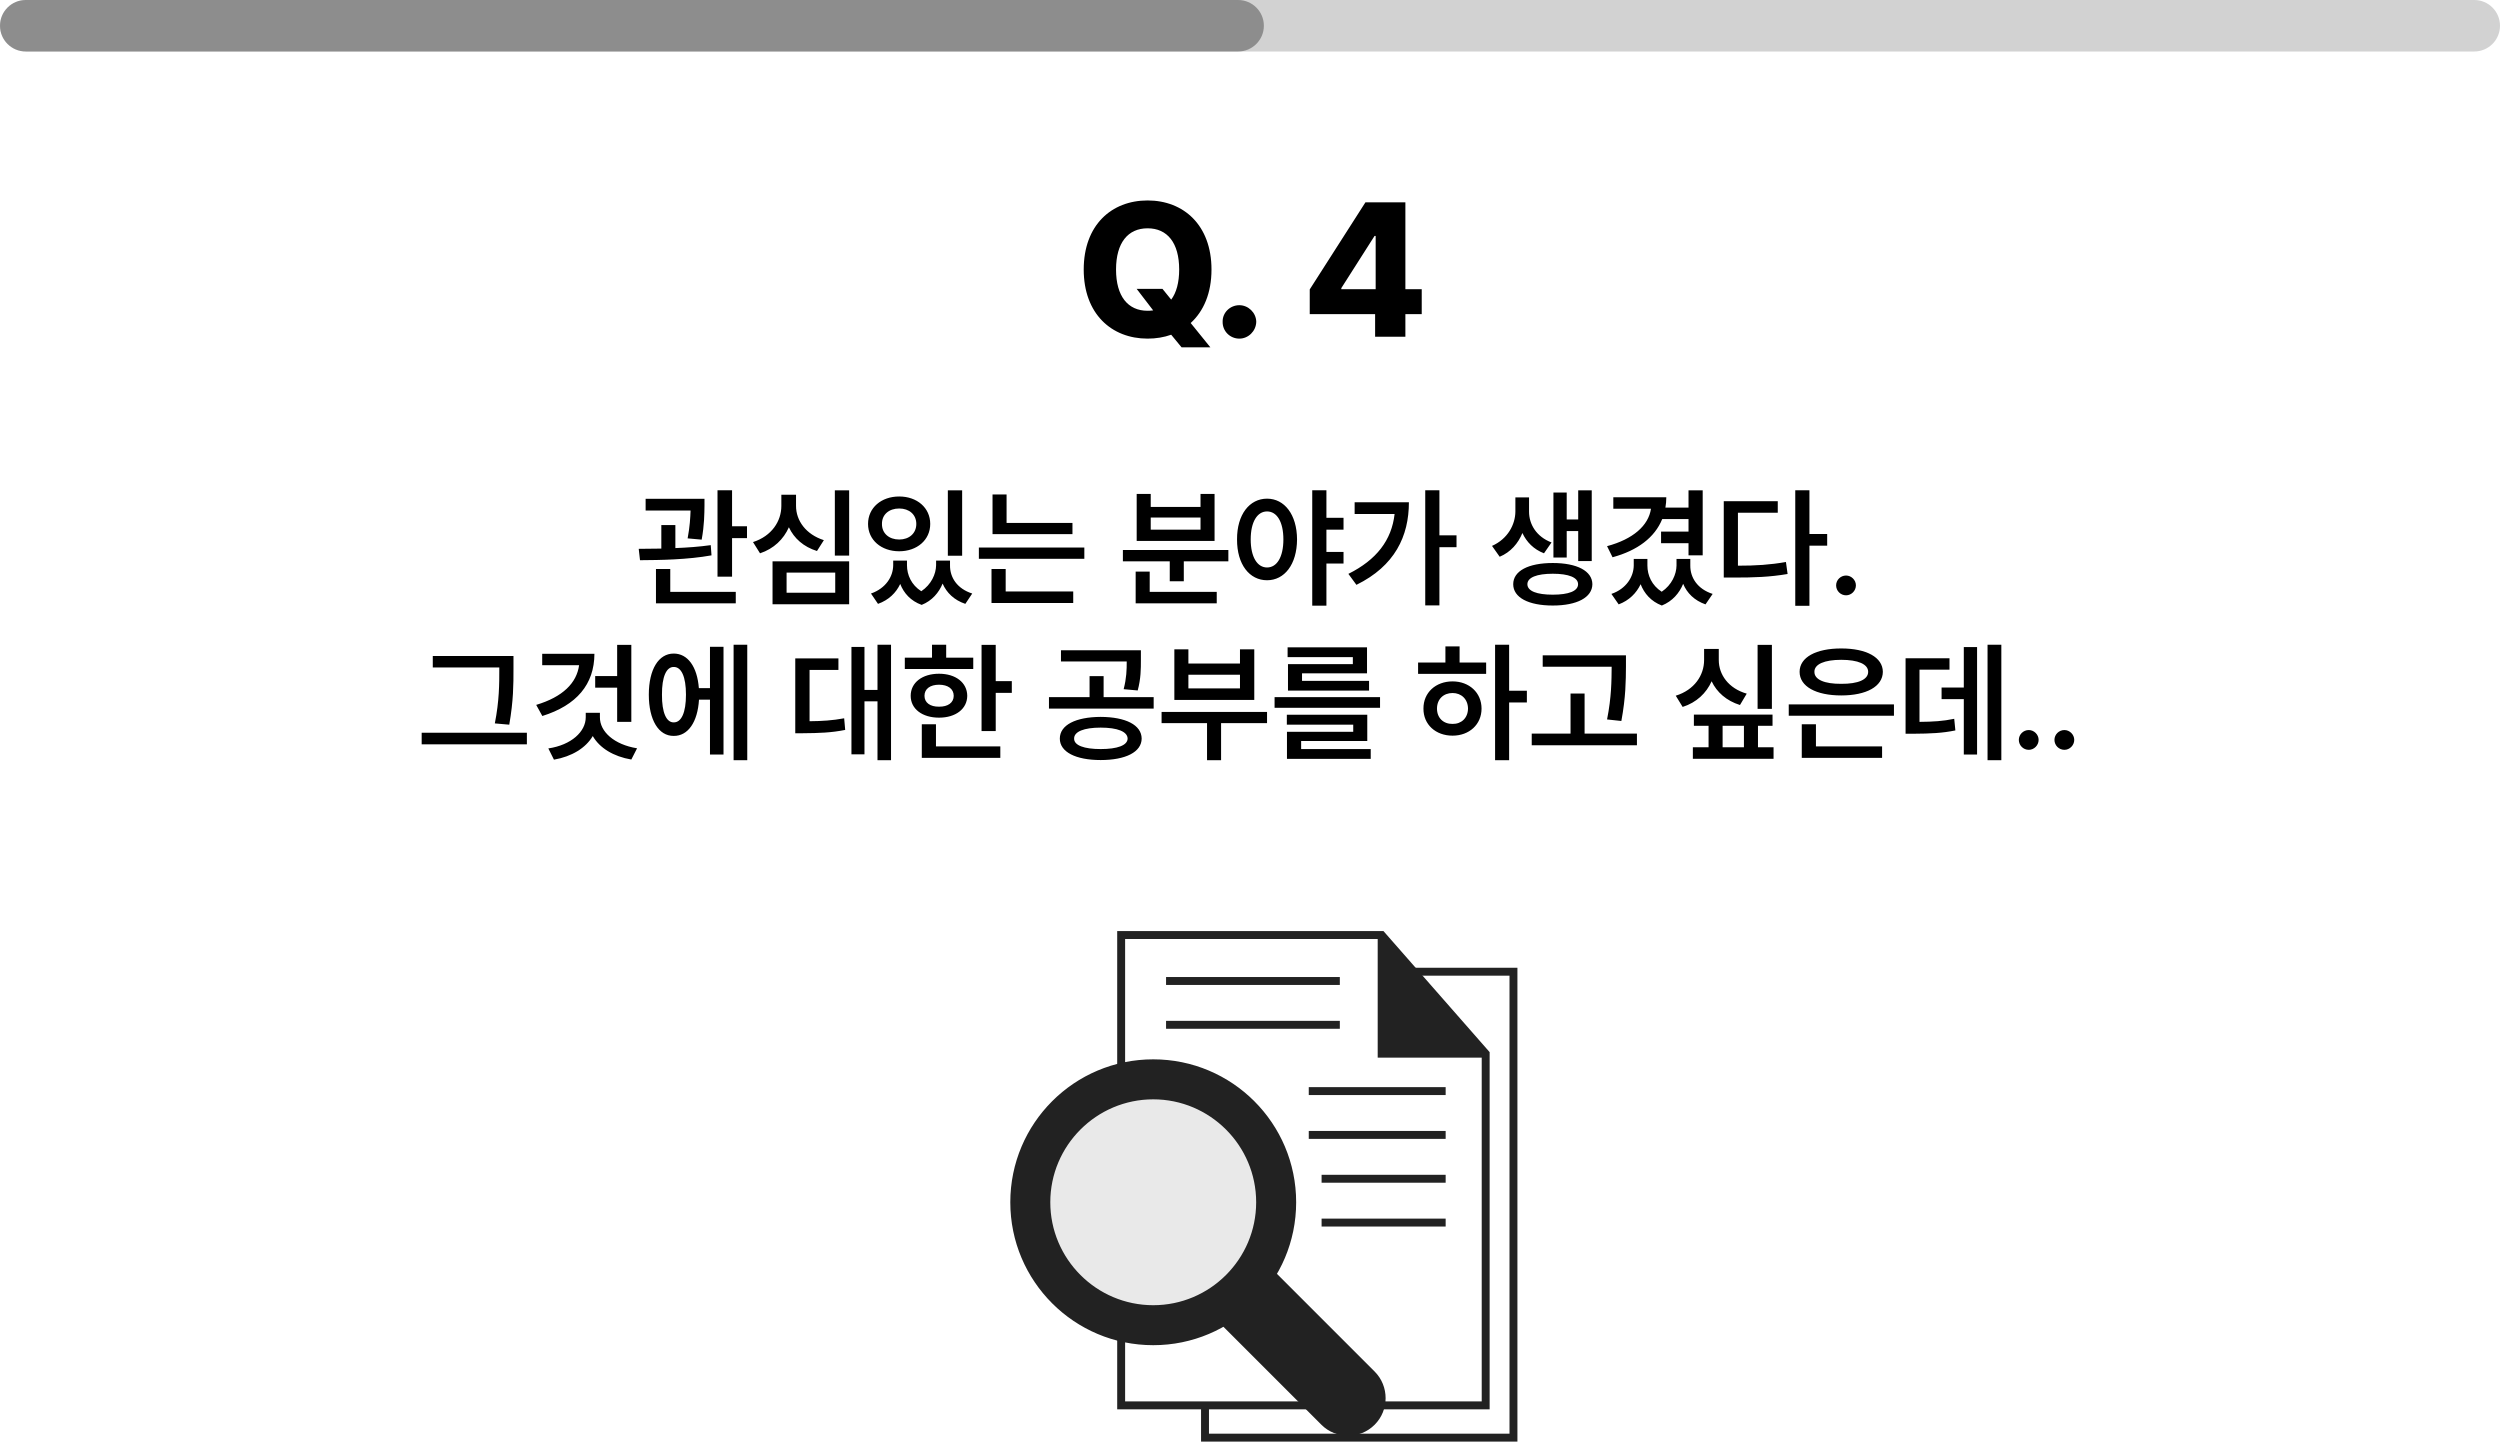
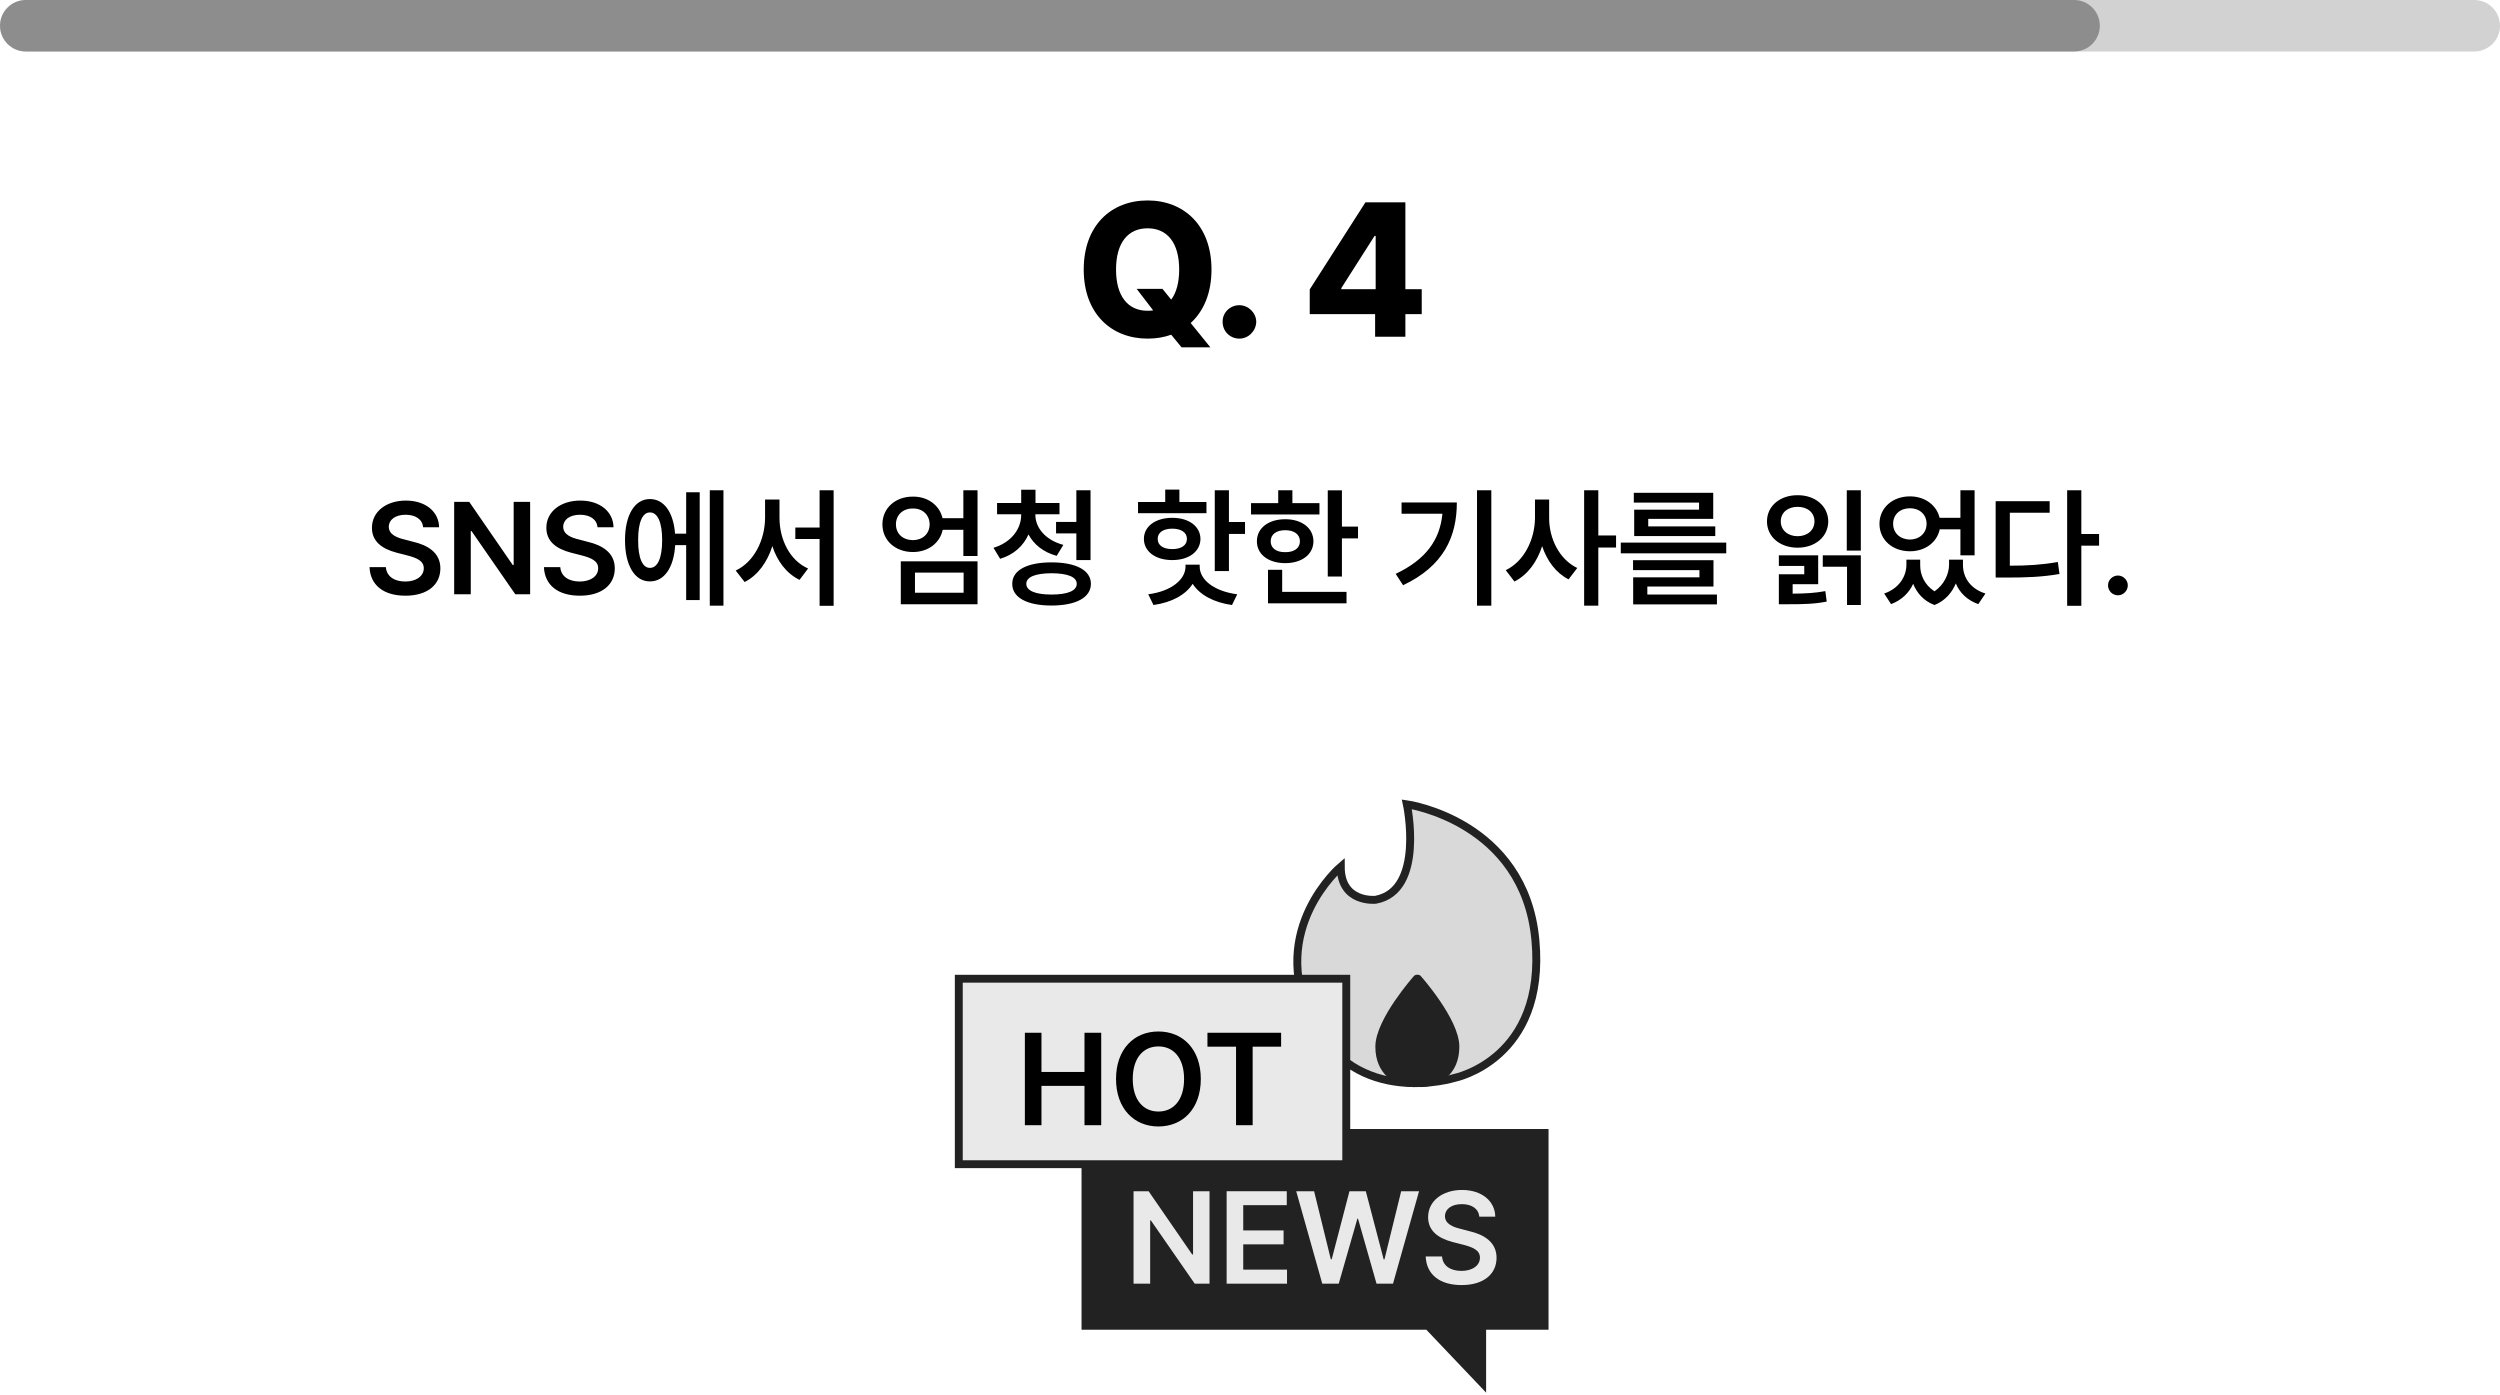
- <svg xmlns="http://www.w3.org/2000/svg" width="631" height="364" viewBox="0 0 631 364" fill="none">
+ <svg xmlns="http://www.w3.org/2000/svg" width="631" height="352" viewBox="0 0 631 352" fill="none">
  <path d="M286.891 72.906H293.406L295.609 75.625C296.898 73.914 297.625 71.336 297.625 68.031C297.625 61.281 294.625 57.625 289.656 57.625C284.688 57.625 281.688 61.281 281.688 68.031C281.688 74.781 284.688 78.438 289.656 78.438C290.125 78.438 290.594 78.414 291.062 78.344L286.891 72.906ZM305.781 68.031C305.781 74.008 303.789 78.555 300.531 81.531L305.5 87.672H298.234L295.609 84.484C293.781 85.141 291.766 85.469 289.656 85.469C280.516 85.469 273.531 79.188 273.531 68.031C273.531 56.828 280.516 50.594 289.656 50.594C298.75 50.594 305.781 56.828 305.781 68.031ZM312.812 85.469C310.469 85.469 308.547 83.594 308.594 81.203C308.547 78.906 310.469 77.031 312.812 77.031C315.062 77.031 317.031 78.906 317.078 81.203C317.031 83.594 315.062 85.469 312.812 85.469ZM330.578 79.281V73.047L344.641 51.062H354.719V73H358.844V79.281H354.719V85H347.078V79.281H330.578ZM338.547 73H347.219V59.547H346.938L338.547 72.719V73Z" fill="black" />
-   <path d="M177.812 125.895V127.635C177.78 129.633 177.78 132.501 177.103 136.207L173.558 135.885C174.122 132.872 174.235 130.648 174.299 128.859H162.956V125.895H177.812ZM170.464 132.533V138.334C173.478 138.221 176.571 137.996 179.391 137.593L179.584 140.171C173.526 141.267 166.662 141.363 161.538 141.396L161.215 138.527C162.939 138.511 164.873 138.495 166.919 138.463V132.533H170.464ZM184.773 123.735V132.823H188.543V135.82H184.773V145.553H181.099V123.735H184.773ZM185.708 149.388V152.288H165.566V143.619H169.175V149.388H185.708ZM214.325 123.768V140.235H210.715V123.768H214.325ZM214.325 141.686V152.514H194.989V141.686H214.325ZM198.534 144.521V149.613H210.812V144.521H198.534ZM200.918 127.699C200.918 131.405 203.4 134.886 207.944 136.336L206.204 139.075C202.836 138.028 200.419 135.885 199.114 133.081C197.776 136.094 195.327 138.495 191.831 139.655L190.058 136.819C194.795 135.305 197.212 131.534 197.212 127.699V124.863H200.918V127.699ZM228.923 142.685C228.923 145.102 230.035 147.647 232.533 149.227C235.062 147.535 236.239 144.892 236.271 142.685V141.492H239.784V142.685C239.751 145.746 241.556 148.582 245.391 149.807L243.651 152.417C240.815 151.466 238.93 149.613 237.915 147.293C236.98 149.581 235.256 151.627 232.629 152.675C229.858 151.676 228.118 149.71 227.215 147.39C226.168 149.629 224.315 151.45 221.608 152.417L219.835 149.807C223.606 148.485 225.411 145.521 225.443 142.685V141.492H228.923V142.685ZM242.845 123.768V140.268H239.236V123.768H242.845ZM226.958 125.314C231.437 125.314 234.789 128.15 234.789 132.243C234.789 136.304 231.437 139.14 226.958 139.14C222.446 139.14 219.094 136.304 219.094 132.243C219.094 128.15 222.446 125.314 226.958 125.314ZM226.958 128.344C224.412 128.344 222.575 129.858 222.607 132.243C222.575 134.628 224.412 136.175 226.958 136.175C229.471 136.175 231.276 134.628 231.276 132.243C231.276 129.858 229.471 128.344 226.958 128.344ZM270.689 131.985V134.821H250.515V124.799H254.06V131.985H270.689ZM273.686 138.205V141.041H247.067V138.205H273.686ZM270.882 149.291V152.191H250.257V143.619H253.834V149.291H270.882ZM310.038 138.817V141.686H298.791V146.713H295.246V141.686H283.418V138.817H310.038ZM307.105 149.388V152.288H286.641V144.264H290.186V149.388H307.105ZM290.444 124.67V127.957H303.012V124.67H306.557V136.529H286.899V124.67H290.444ZM290.444 133.693H303.012V130.632H290.444V133.693ZM319.802 125.862C324.185 125.862 327.343 129.858 327.375 136.143C327.343 142.491 324.185 146.455 319.802 146.455C315.387 146.455 312.197 142.491 312.229 136.143C312.197 129.858 315.387 125.862 319.802 125.862ZM319.802 129.085C317.353 129.085 315.677 131.695 315.677 136.143C315.677 140.622 317.353 143.232 319.802 143.232C322.284 143.232 323.927 140.622 323.927 136.143C323.927 131.695 322.284 129.085 319.802 129.085ZM339.106 130.696V133.693H334.788V139.301H339.106V142.233H334.788V152.868H331.21V123.735H334.788V130.696H339.106ZM363.308 123.735V135.111H367.626V138.108H363.308V152.804H359.731V123.735H363.308ZM355.606 126.765C355.606 135.337 352.061 142.846 342.361 147.615L340.331 144.844C347.42 141.315 351.255 136.352 351.997 129.729H341.91V126.765H355.606ZM385.931 129.149C385.931 132.308 387.768 135.466 391.603 136.916L389.702 139.655C387.107 138.656 385.303 136.803 384.255 134.531C383.192 137.142 381.291 139.365 378.519 140.525L376.585 137.786C380.582 136.014 382.451 132.372 382.483 129.149V125.54H385.931V129.149ZM401.754 123.768V141.621H398.338V134.048H395.438V140.719H392.086V124.315H395.438V131.115H398.338V123.768H401.754ZM391.925 142.104C398.016 142.104 401.883 144.103 401.916 147.454C401.883 150.806 398.016 152.836 391.925 152.836C385.77 152.836 381.935 150.806 381.935 147.454C381.935 144.103 385.77 142.104 391.925 142.104ZM391.925 144.812C387.897 144.812 385.512 145.746 385.512 147.454C385.512 149.194 387.897 150.097 391.925 150.097C395.921 150.097 398.306 149.194 398.306 147.454C398.306 145.746 395.921 144.812 391.925 144.812ZM420.575 125.508C420.575 126.41 420.494 127.28 420.349 128.118H426.182V123.768H429.759V140.171H426.182V137.109H419.253V134.177H426.182V131.019H419.543C417.658 135.659 413.308 138.946 407.007 140.654L405.622 137.851C412.18 136.094 416.079 132.662 416.708 128.408H407.201V125.508H420.575ZM415.805 142.749C415.805 145.198 416.901 147.744 419.415 149.355C421.977 147.631 423.121 144.94 423.153 142.749V141.073H426.633V142.749C426.601 145.778 428.438 148.679 432.273 149.903L430.468 152.546C427.665 151.563 425.795 149.694 424.829 147.357C423.878 149.678 422.154 151.74 419.447 152.836C416.708 151.789 415 149.791 414.097 147.454C413.034 149.694 411.213 151.547 408.554 152.546L406.717 149.903C410.488 148.614 412.325 145.553 412.357 142.749V141.073H415.805V142.749ZM456.701 123.735V134.789H461.18V137.722H456.701V152.9H453.124V123.735H456.701ZM448.708 126.507V129.407H438.654V142.781C443.182 142.781 446.759 142.556 450.771 141.847L451.19 144.876C446.678 145.649 442.747 145.778 437.494 145.778H435.077V126.507H448.708ZM465.95 150.258C464.564 150.258 463.436 149.13 463.436 147.744C463.436 146.391 464.564 145.263 465.95 145.263C467.271 145.263 468.431 146.391 468.431 147.744C468.431 149.13 467.271 150.258 465.95 150.258ZM129.601 165.571V168.858C129.601 172.758 129.601 176.786 128.538 182.909L124.896 182.587C126.024 176.851 126.024 172.629 126.024 168.858V168.472H109.234V165.571H129.601ZM132.985 184.939V187.872H106.43V184.939H132.985ZM159.346 162.768V182.2H155.769V173.563H150.226V170.631H155.769V162.768H159.346ZM150.033 165.023C150 172.726 145.553 178.011 136.884 180.718L135.337 177.914C142.041 175.9 145.553 172.403 146.166 167.892H136.852V165.023H150.033ZM151.418 181.04C151.386 184.649 154.996 187.937 160.796 188.871L159.346 191.707C154.834 190.934 151.354 188.807 149.614 185.777C147.825 188.807 144.329 190.95 139.817 191.739L138.399 188.903C144.232 188.033 147.841 184.649 147.841 181.04V179.912H151.418V181.04ZM188.608 162.735V191.868H185.16V162.735H188.608ZM182.614 163.251V190.45H179.198V176.593H176.426C176.088 182.265 173.655 185.777 170.045 185.745C166.243 185.777 163.761 181.749 163.761 175.336C163.761 168.923 166.243 164.959 170.045 164.959C173.574 164.959 175.975 168.246 176.394 173.692H179.198V163.251H182.614ZM170.045 168.343C168.208 168.311 167.048 170.792 167.081 175.336C167.048 179.88 168.208 182.361 170.045 182.329C171.979 182.361 173.139 179.88 173.139 175.336C173.139 170.792 171.979 168.311 170.045 168.343ZM224.895 162.735V191.868H221.479V177.012H218.192V190.386H214.905V163.283H218.192V174.144H221.479V162.735H224.895ZM211.618 166.184V169.084H204.334V182.039C207.509 182.007 210.119 181.846 213.068 181.298L213.326 184.23C209.813 184.939 206.751 185.036 202.691 185.068H200.725V166.184H211.618ZM251.321 162.768V171.92H255.381V174.885H251.321V184.521H247.744V162.768H251.321ZM245.649 165.99V168.858H228.375V165.99H235.24V162.735H238.817V165.99H245.649ZM237.012 170.051C241.202 170.051 244.102 172.274 244.134 175.626C244.102 178.945 241.202 181.137 237.012 181.137C232.791 181.137 229.858 178.945 229.858 175.626C229.858 172.274 232.791 170.051 237.012 170.051ZM237.012 172.822C234.789 172.822 233.338 173.854 233.338 175.626C233.338 177.366 234.789 178.397 237.012 178.365C239.236 178.397 240.718 177.366 240.718 175.626C240.718 173.854 239.236 172.822 237.012 172.822ZM252.481 188.388V191.288H232.662V182.812H236.239V188.388H252.481ZM277.811 180.943C284.127 180.976 288.124 182.974 288.156 186.422C288.124 189.806 284.127 191.836 277.811 191.836C271.527 191.836 267.499 189.806 267.499 186.422C267.499 182.974 271.527 180.976 277.811 180.943ZM277.811 183.65C273.622 183.65 271.076 184.649 271.108 186.422C271.076 188.13 273.622 189.064 277.811 189.064C282.033 189.064 284.579 188.13 284.611 186.422C284.579 184.649 282.033 183.65 277.811 183.65ZM287.962 164.121V166.538C287.962 168.826 287.962 171.275 287.157 174.272L283.612 173.95C284.337 171.114 284.385 169.068 284.385 166.957H267.789V164.121H287.962ZM291.185 175.948V178.849H264.759V175.948H275.007V170.663H278.552V175.948H291.185ZM319.802 179.687V182.522H308.201V191.868H304.656V182.522H293.183V179.687H319.802ZM299.951 163.896V167.473H312.97V163.896H316.58V176.657H296.406V163.896H299.951ZM299.951 173.757H312.97V170.309H299.951V173.757ZM348.323 175.948V178.655H321.704V175.948H348.323ZM345.1 180.396V187.034H328.407V189.064H345.97V191.546H324.83V184.714H341.555V182.909H324.797V180.396H345.1ZM345.036 163.38V169.954H328.632V171.855H345.551V174.305H325.087V167.634H341.458V165.861H324.991V163.38H345.036ZM380.904 162.735V174.337H385.383V177.302H380.904V191.868H377.359V162.735H380.904ZM375.103 167.215V170.083H357.926V167.215H364.823V163.154H368.4V167.215H375.103ZM366.627 171.984C370.817 171.984 373.943 174.82 373.943 178.849C373.943 182.877 370.817 185.681 366.627 185.681C362.374 185.681 359.248 182.877 359.28 178.849C359.248 174.82 362.374 171.984 366.627 171.984ZM366.627 174.917C364.339 174.917 362.696 176.464 362.696 178.849C362.696 181.233 364.339 182.748 366.627 182.716C368.851 182.748 370.495 181.233 370.527 178.849C370.495 176.464 368.851 174.917 366.627 174.917ZM410.391 165.41V168.214C410.359 171.823 410.359 175.884 409.231 181.975L405.622 181.588C406.75 175.916 406.75 171.775 406.782 168.278H389.379V165.41H410.391ZM413.163 185.165V188.098H386.608V185.165H396.405V175.046H399.95V185.165H413.163ZM447.226 162.768V178.913H443.617V162.768H447.226ZM433.82 166.603C433.82 170.276 436.269 173.757 440.877 175.078L439.169 177.946C435.77 176.883 433.32 174.724 432.015 171.952C430.678 174.949 428.196 177.318 424.7 178.43L422.959 175.594C427.665 174.144 430.114 170.438 430.114 166.603V163.799H433.82V166.603ZM447.387 180.363V183.199H443.713V188.613H447.645V191.514H427.278V188.613H431.242V183.199H427.536V180.363H447.387ZM434.787 188.613H440.168V183.199H434.787V188.613ZM478.035 177.785V180.653H451.48V177.785H478.035ZM475.038 188.388V191.288H454.767V182.812H458.344V188.388H475.038ZM464.725 163.67C471.074 163.67 475.199 165.894 475.231 169.567C475.199 173.273 471.074 175.529 464.725 175.529C458.376 175.529 454.219 173.273 454.219 169.567C454.219 165.894 458.376 163.67 464.725 163.67ZM464.725 166.538C460.503 166.538 457.925 167.634 457.958 169.567C457.925 171.533 460.503 172.629 464.725 172.597C468.979 172.629 471.525 171.533 471.525 169.567C471.525 167.634 468.979 166.538 464.725 166.538ZM505.137 162.735V191.868H501.657V162.735H505.137ZM499.014 163.315V190.45H495.663V176.464H490.055V173.531H495.663V163.315H499.014ZM492.053 166.151V169.02H484.48V182.2C487.928 182.168 490.394 182.023 493.246 181.427L493.536 184.359C490.249 185.036 487.348 185.165 482.933 185.197H480.967V166.151H492.053ZM512.066 189.258C510.68 189.258 509.552 188.13 509.552 186.744C509.552 185.391 510.68 184.263 512.066 184.263C513.387 184.263 514.547 185.391 514.547 186.744C514.547 188.13 513.387 189.258 512.066 189.258ZM521.057 189.258C519.671 189.258 518.543 188.13 518.543 186.744C518.543 185.391 519.671 184.263 521.057 184.263C522.378 184.263 523.539 185.391 523.539 186.744C523.539 188.13 522.378 189.258 521.057 189.258Z" fill="black" />
+   <path d="M106.801 133.081C106.607 131.083 104.899 129.923 102.386 129.923C99.743 129.923 98.132 131.212 98.132 132.952C98.132 134.918 100.194 135.724 102.128 136.175L104.319 136.755C107.8 137.561 111.151 139.397 111.151 143.458C111.151 147.551 107.929 150.354 102.321 150.354C96.875 150.354 93.459 147.744 93.266 143.136H97.391C97.584 145.585 99.647 146.777 102.289 146.777C105.061 146.777 106.962 145.424 106.962 143.426C106.962 141.589 105.254 140.815 102.74 140.171L100.098 139.494C96.263 138.495 93.878 136.562 93.878 133.21C93.878 129.085 97.552 126.346 102.45 126.346C107.413 126.346 110.765 129.149 110.829 133.081H106.801ZM133.807 126.668V150H130.068L119.015 134.048H118.821V150H114.632V126.668H118.435L129.424 142.62H129.649V126.668H133.807ZM150.822 133.081C150.629 131.083 148.921 129.923 146.407 129.923C143.765 129.923 142.153 131.212 142.153 132.952C142.153 134.918 144.216 135.724 146.149 136.175L148.341 136.755C151.821 137.561 155.173 139.397 155.173 143.458C155.173 147.551 151.95 150.354 146.343 150.354C140.896 150.354 137.48 147.744 137.287 143.136H141.412C141.605 145.585 143.668 146.777 146.311 146.777C149.082 146.777 150.983 145.424 150.983 143.426C150.983 141.589 149.275 140.815 146.762 140.171L144.119 139.494C140.284 138.495 137.899 136.562 137.899 133.21C137.899 129.085 141.573 126.346 146.472 126.346C151.435 126.346 154.786 129.149 154.851 133.081H150.822ZM182.598 123.735V152.868H179.149V123.735H182.598ZM176.604 124.251V151.45H173.188V137.593H170.416C170.078 143.265 167.645 146.777 164.035 146.745C160.232 146.777 157.751 142.749 157.751 136.336C157.751 129.923 160.232 125.959 164.035 125.959C167.564 125.959 169.965 129.246 170.384 134.692H173.188V124.251H176.604ZM164.035 129.343C162.198 129.311 161.038 131.792 161.07 136.336C161.038 140.88 162.198 143.361 164.035 143.329C165.969 143.361 167.129 140.88 167.129 136.336C167.129 131.792 165.969 129.311 164.035 129.343ZM196.745 130.729C196.745 136.143 199.323 141.46 203.964 143.49L201.805 146.358C198.501 144.747 196.181 141.653 194.94 137.851C193.667 141.863 191.299 145.198 187.947 146.906L185.691 144.006C190.429 141.782 193.071 136.175 193.104 130.729V126.088H196.745V130.729ZM210.409 123.735V152.9H206.864V136.046H200.741V133.146H206.864V123.735H210.409ZM230.422 125.347C234.176 125.314 237.141 127.522 237.898 130.793H243.151V123.735H246.729V140.332H243.151V133.726H237.931C237.238 137.077 234.241 139.333 230.422 139.333C226.007 139.333 222.72 136.433 222.72 132.34C222.72 128.247 226.007 125.314 230.422 125.347ZM230.422 128.344C227.94 128.312 226.136 129.923 226.136 132.34C226.136 134.789 227.94 136.304 230.422 136.336C232.839 136.304 234.611 134.789 234.644 132.34C234.611 129.923 232.839 128.312 230.422 128.344ZM246.729 141.686V152.514H227.36V141.686H246.729ZM230.938 144.521V149.613H243.216V144.521H230.938ZM261.327 129.955C261.327 133.146 263.809 136.304 268.385 137.528L266.709 140.3C263.341 139.381 260.924 137.416 259.587 134.886C258.33 137.754 255.897 140.01 252.433 141.041L250.757 138.27C255.301 136.884 257.75 133.468 257.75 129.955V129.794H251.659V126.958H257.75V123.606H261.359V126.958H267.418V129.794H261.327V129.955ZM275.249 123.735V141.363H271.672V134.628H266.548V131.728H271.672V123.735H275.249ZM265.388 141.943C271.543 141.943 275.346 143.909 275.346 147.357C275.346 150.838 271.543 152.836 265.388 152.836C259.265 152.836 255.462 150.838 255.494 147.357C255.462 143.909 259.265 141.943 265.388 141.943ZM265.388 144.683C261.327 144.715 259.039 145.617 259.039 147.357C259.039 149.098 261.327 150.064 265.388 150.064C269.513 150.064 271.769 149.098 271.769 147.357C271.769 145.617 269.513 144.715 265.388 144.683ZM304.511 126.7V129.536H287.237V126.7H294.102V123.574H297.679V126.7H304.511ZM295.874 130.696C300.096 130.696 302.964 132.855 302.996 136.014C302.964 139.204 300.096 141.363 295.874 141.363C291.652 141.363 288.72 139.204 288.72 136.014C288.72 132.855 291.652 130.696 295.874 130.696ZM295.874 133.436C293.65 133.436 292.2 134.37 292.2 136.014C292.2 137.689 293.65 138.592 295.874 138.592C298.098 138.592 299.58 137.689 299.58 136.014C299.58 134.37 298.098 133.436 295.874 133.436ZM310.183 123.735V131.76H314.243V134.757H310.183V144.135H306.605V123.735H310.183ZM302.803 142.975C302.771 146.294 306.38 149.227 312.277 150L310.956 152.707C306.364 152.062 302.803 150.145 301.03 147.357C299.258 150.145 295.729 152.062 291.137 152.707L289.815 150C295.648 149.227 299.226 146.294 299.226 142.975V142.523H302.803V142.975ZM338.703 123.768V132.92H342.764V135.885H338.703V145.521H335.126V123.768H338.703ZM333.031 126.99V129.858H315.758V126.99H322.622V123.735H326.199V126.99H333.031ZM324.395 131.051C328.584 131.051 331.484 133.274 331.517 136.626C331.484 139.945 328.584 142.137 324.395 142.137C320.173 142.137 317.24 139.945 317.24 136.626C317.24 133.274 320.173 131.051 324.395 131.051ZM324.395 133.822C322.171 133.822 320.721 134.854 320.721 136.626C320.721 138.366 322.171 139.397 324.395 139.365C326.618 139.397 328.101 138.366 328.101 136.626C328.101 134.854 326.618 133.822 324.395 133.822ZM339.863 149.388V152.288H320.044V143.812H323.621V149.388H339.863ZM376.408 123.735V152.868H372.799V123.735H376.408ZM367.707 126.829C367.707 135.498 364.355 142.878 354.14 147.712L352.271 144.844C359.892 141.218 363.437 136.288 364.065 129.665H353.753V126.829H367.707ZM391.007 130.729C390.975 135.917 393.585 141.202 398.097 143.361L395.905 146.229C392.747 144.634 390.475 141.557 389.234 137.851C387.961 141.814 385.577 145.102 382.241 146.777L380.05 143.909C384.723 141.686 387.397 136.11 387.43 130.729V126.088H391.007V130.729ZM403.414 123.735V135.144H407.894V138.205H403.414V152.868H399.837V123.735H403.414ZM435.705 136.948V139.655H409.086V136.948H435.705ZM432.482 141.396V148.034H415.789V150.064H433.353V152.546H412.212V145.714H428.938V143.909H412.18V141.396H432.482ZM432.418 124.38V130.954H416.015V132.855H432.934V135.305H412.47V128.634H428.841V126.861H412.373V124.38H432.418ZM469.672 123.735V138.979H466.127V123.735H469.672ZM458.908 140.171V147.454H452.463V149.839C455.927 149.807 458.119 149.678 460.713 149.194L461.067 151.837C457.974 152.449 455.428 152.514 450.852 152.514H448.982V144.94H455.396V142.846H448.982V140.171H458.908ZM469.672 140.171V152.707H466.191V143.039H460.068V140.171H469.672ZM453.72 124.992C458.135 124.96 461.422 127.731 461.454 131.599C461.422 135.498 458.135 138.237 453.72 138.237C449.272 138.237 445.985 135.498 445.985 131.599C445.985 127.731 449.272 124.96 453.72 124.992ZM453.72 127.925C451.271 127.925 449.466 129.343 449.466 131.599C449.466 133.822 451.271 135.337 453.72 135.337C456.169 135.337 457.974 133.822 457.974 131.599C457.974 129.343 456.169 127.925 453.72 127.925ZM484.657 142.62C484.625 145.085 485.753 147.631 488.267 149.259C490.78 147.502 491.908 144.812 491.94 142.62V141.267H495.453V142.62C495.453 145.649 497.226 148.582 501.125 149.807L499.32 152.481C496.5 151.482 494.631 149.613 493.648 147.261C492.682 149.581 490.941 151.644 488.267 152.707C485.56 151.692 483.835 149.71 482.885 147.357C481.854 149.613 480 151.466 477.31 152.481L475.569 149.807C479.34 148.518 481.145 145.488 481.177 142.62V141.267H484.657V142.62ZM482.079 125.282C485.801 125.282 488.798 127.474 489.556 130.696H494.809V123.735H498.386V140.171H494.809V133.597H489.588C488.895 136.916 485.866 139.14 482.079 139.14C477.664 139.14 474.377 136.271 474.377 132.211C474.377 128.183 477.664 125.282 482.079 125.282ZM482.079 128.279C479.63 128.279 477.825 129.826 477.825 132.211C477.825 134.563 479.63 136.175 482.079 136.175C484.464 136.175 486.269 134.563 486.269 132.211C486.269 129.826 484.464 128.279 482.079 128.279ZM525.327 123.735V134.789H529.807V137.722H525.327V152.9H521.75V123.735H525.327ZM517.335 126.507V129.407H507.28V142.781C511.808 142.781 515.385 142.556 519.397 141.847L519.816 144.876C515.305 145.649 511.373 145.778 506.12 145.778H503.703V126.507H517.335ZM534.576 150.258C533.19 150.258 532.062 149.13 532.062 147.744C532.062 146.391 533.19 145.263 534.576 145.263C535.897 145.263 537.058 146.391 537.058 147.744C537.058 149.13 535.897 150.258 534.576 150.258Z" fill="black" />
  <rect width="631" height="13" rx="6.5" fill="#222222" fill-opacity="0.2" />
-   <rect width="319" height="13" rx="6.5" fill="#222222" fill-opacity="0.39" />
-   <path d="M291.075 338.526C310.446 338.526 326.15 322.823 326.15 303.451C326.15 284.08 310.446 268.376 291.075 268.376C271.704 268.376 256 284.08 256 303.451C256 322.823 271.704 338.526 291.075 338.526Z" fill="#222222" stroke="#222222" stroke-width="2" stroke-miterlimit="10" />
-   <path d="M291.076 330.434C276.198 330.434 264.095 318.331 264.095 303.453C264.095 288.576 276.198 276.473 291.076 276.473C305.953 276.473 318.056 288.576 318.056 303.453C318.056 318.331 305.953 330.434 291.076 330.434Z" fill="#E9E9E9" stroke="#222222" stroke-width="2" stroke-miterlimit="10" />
-   <path d="M321.047 321.677L346.25 346.88C349.555 350.185 349.555 355.595 346.25 358.9C342.945 362.205 337.535 362.205 334.23 358.9L308.96 333.63" fill="#222222" />
-   <path d="M321.047 321.677L346.25 346.88C349.555 350.185 349.555 355.595 346.25 358.9C342.945 362.205 337.535 362.205 334.23 358.9L308.96 333.63" stroke="#222222" stroke-width="2" stroke-miterlimit="10" />
-   <path d="M282.98 269.319V236H348.73L374.985 265.935V354.716H282.98V337.585" stroke="#222222" stroke-width="2" stroke-miterlimit="10" />
-   <path d="M348.729 236V265.949H374.985" fill="#222222" />
-   <path d="M348.729 236V265.949H374.985" stroke="#222222" stroke-width="2" stroke-miterlimit="10" />
-   <path d="M356.851 245.261H381.999V362.86H304.144V354.717" stroke="#222222" stroke-width="2" stroke-miterlimit="10" />
-   <path d="M294.313 247.601H338.173" stroke="#222222" stroke-width="2" stroke-miterlimit="10" />
-   <path d="M294.313 258.664H338.173" stroke="#222222" stroke-width="2" stroke-miterlimit="10" />
-   <path d="M330.331 275.392H364.883" stroke="#222222" stroke-width="2" stroke-miterlimit="10" />
-   <path d="M330.331 286.454H364.883" stroke="#222222" stroke-width="2" stroke-miterlimit="10" />
-   <path d="M333.569 297.518H364.883" stroke="#222222" stroke-width="2" stroke-miterlimit="10" />
-   <path d="M333.569 308.578H364.883" stroke="#222222" stroke-width="2" stroke-miterlimit="10" />
+   <rect width="530" height="13" rx="6.5" fill="#222222" fill-opacity="0.39" />
+   <path d="M273.98 285.965V334.631H360.44L374.095 349V334.631H389.853V285.965H273.98Z" fill="#222222" stroke="#222222" stroke-width="2" stroke-miterlimit="10" stroke-linecap="round" />
+   <path d="M338.406 218.759C338.406 218.759 319.866 234.517 330.99 257.229C342.114 279.94 367.142 272.06 367.142 272.06C367.142 272.06 390.317 267.425 387.536 237.298C384.755 207.171 355.091 203 355.091 203C355.091 203 359.726 224.784 347.212 227.102C347.212 227.102 338.406 228.029 338.406 218.759Z" fill="#D9D9D9" stroke="#222222" stroke-width="2" stroke-miterlimit="10" stroke-linecap="round" />
+   <path d="M357.604 247.032C357.604 247.032 348.14 257.693 348.14 264.181C348.14 270.67 352.742 273.308 356.932 273.382" fill="#222222" />
+   <path d="M357.604 247.032C357.604 247.032 348.14 257.693 348.14 264.181C348.14 270.67 352.742 273.308 356.932 273.382" stroke="#222222" stroke-width="2" stroke-miterlimit="10" stroke-linecap="round" />
+   <path d="M357.873 247.032C357.873 247.032 367.338 257.693 367.338 264.181C367.338 270.67 362.735 273.308 358.545 273.382" fill="#222222" />
+   <path d="M357.873 247.032C357.873 247.032 367.338 257.693 367.338 264.181C367.338 270.67 362.735 273.308 358.545 273.382" stroke="#222222" stroke-width="2" stroke-miterlimit="10" stroke-linecap="round" />
+   <path d="M339.797 247.032H242V293.845H339.797V247.032Z" fill="#E9E9E9" stroke="#222222" stroke-width="2" stroke-miterlimit="10" stroke-linecap="round" />
+   <path d="M304.76 264.181V260.668H323.354V264.181H316.168V284H311.979V264.181H304.76Z" fill="black" />
+   <path d="M303.084 272.334C303.084 279.875 298.508 284.322 292.385 284.322C286.262 284.322 281.686 279.843 281.686 272.334C281.686 264.793 286.262 260.346 292.385 260.346C298.508 260.346 303.084 264.793 303.084 272.334ZM298.862 272.334C298.862 267.017 296.188 264.116 292.385 264.116C288.582 264.116 285.907 267.017 285.907 272.334C285.907 277.651 288.582 280.552 292.385 280.552C296.188 280.552 298.862 277.651 298.862 272.334Z" fill="black" />
+   <path d="M258.676 284V260.668H262.865V270.562H273.726V260.668H277.947V284H273.726V274.074H262.865V284H258.676Z" fill="black" />
+   <path d="M373.379 307.081C373.186 305.083 371.478 303.923 368.964 303.923C366.321 303.923 364.71 305.212 364.71 306.952C364.71 308.918 366.772 309.724 368.706 310.175L370.897 310.755C374.378 311.561 377.729 313.397 377.729 317.458C377.729 321.551 374.507 324.354 368.899 324.354C363.453 324.354 360.037 321.744 359.844 317.136H363.969C364.162 319.585 366.225 320.777 368.867 320.777C371.639 320.777 373.54 319.424 373.54 317.426C373.54 315.589 371.832 314.815 369.318 314.171L366.676 313.494C362.841 312.495 360.456 310.562 360.456 307.21C360.456 303.085 364.13 300.346 369.028 300.346C373.991 300.346 377.343 303.149 377.407 307.081H373.379Z" fill="#E9E9E9" />
+   <path d="M333.74 324L327.166 300.668H331.678L335.899 317.845H336.125L340.604 300.668H344.729L349.241 317.877H349.435L353.656 300.668H358.168L351.594 324H347.437L342.764 307.597H342.603L337.897 324H333.74Z" fill="#E9E9E9" />
+   <path d="M309.603 324V300.668H324.781V304.181H313.792V310.562H323.976V314.074H313.792V320.455H324.846V324H309.603Z" fill="#E9E9E9" />
+   <path d="M305.284 300.668V324H301.546L290.492 308.048H290.299V324H286.109V300.668H289.912L300.901 316.62H301.127V300.668H305.284Z" fill="#E9E9E9" />
+   <path d="M355.5 273L357.5 247L360.5 253.5L360 273H355.5Z" fill="#222222" />
</svg>
